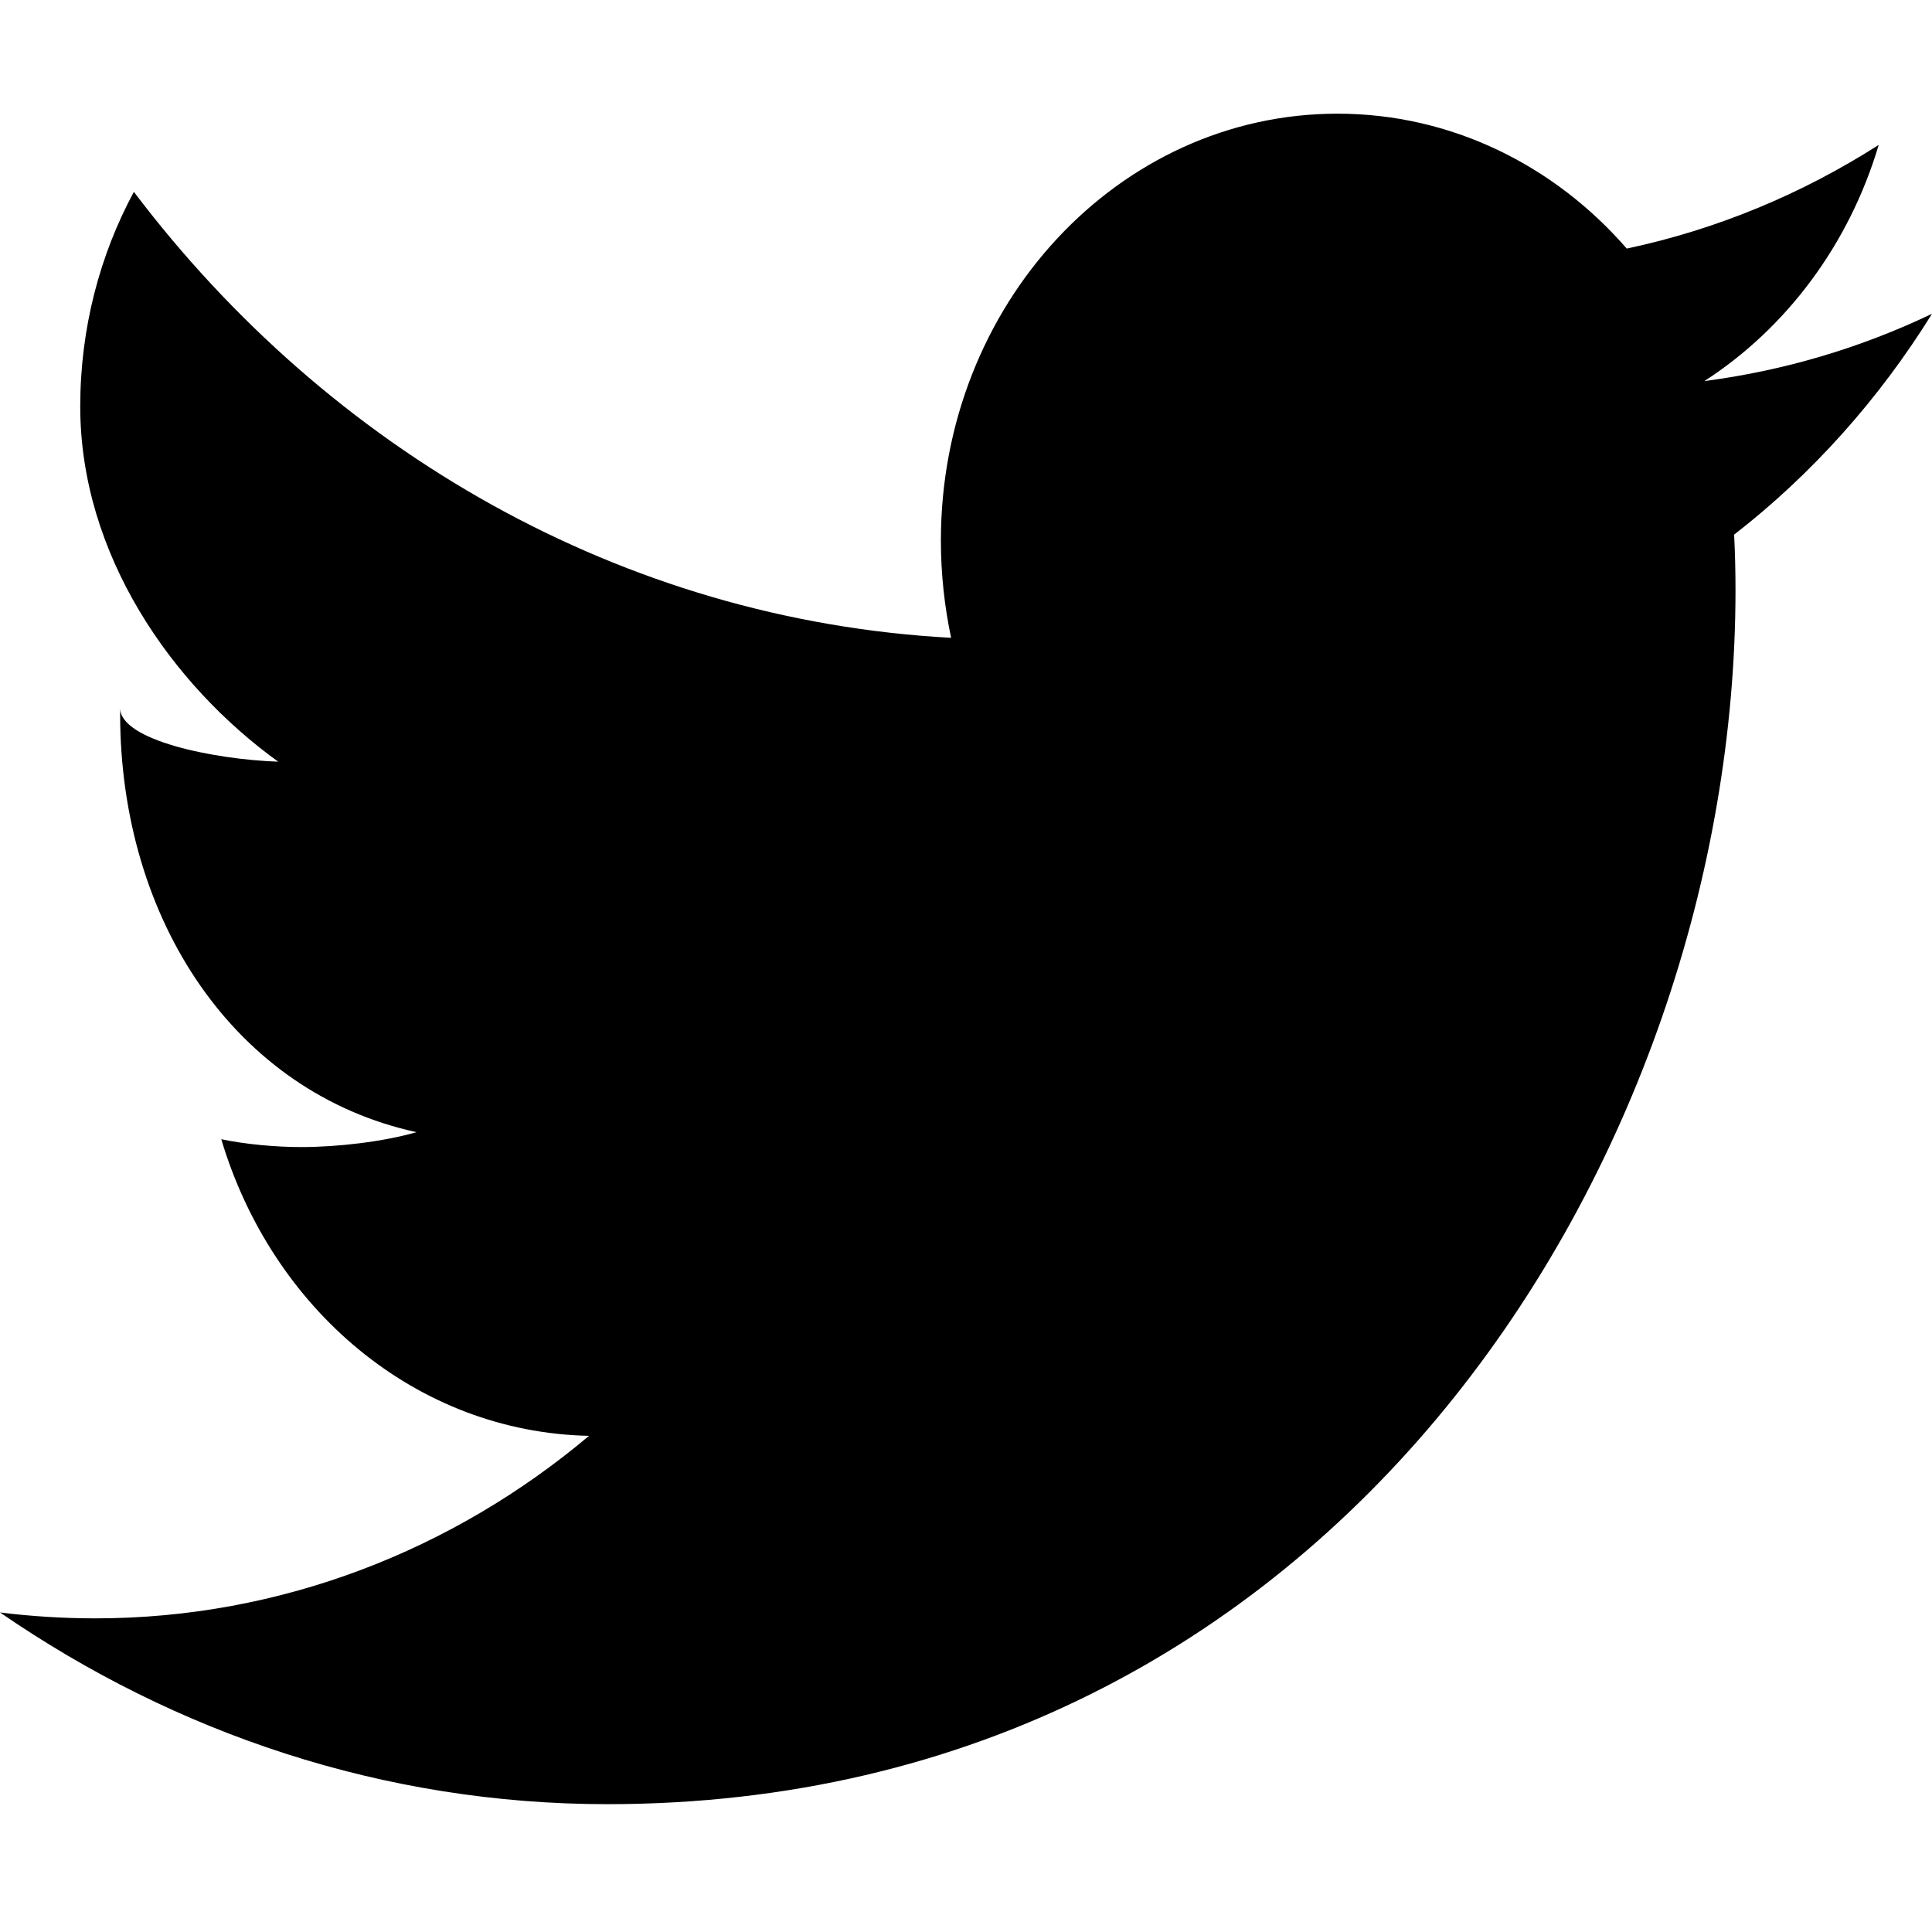
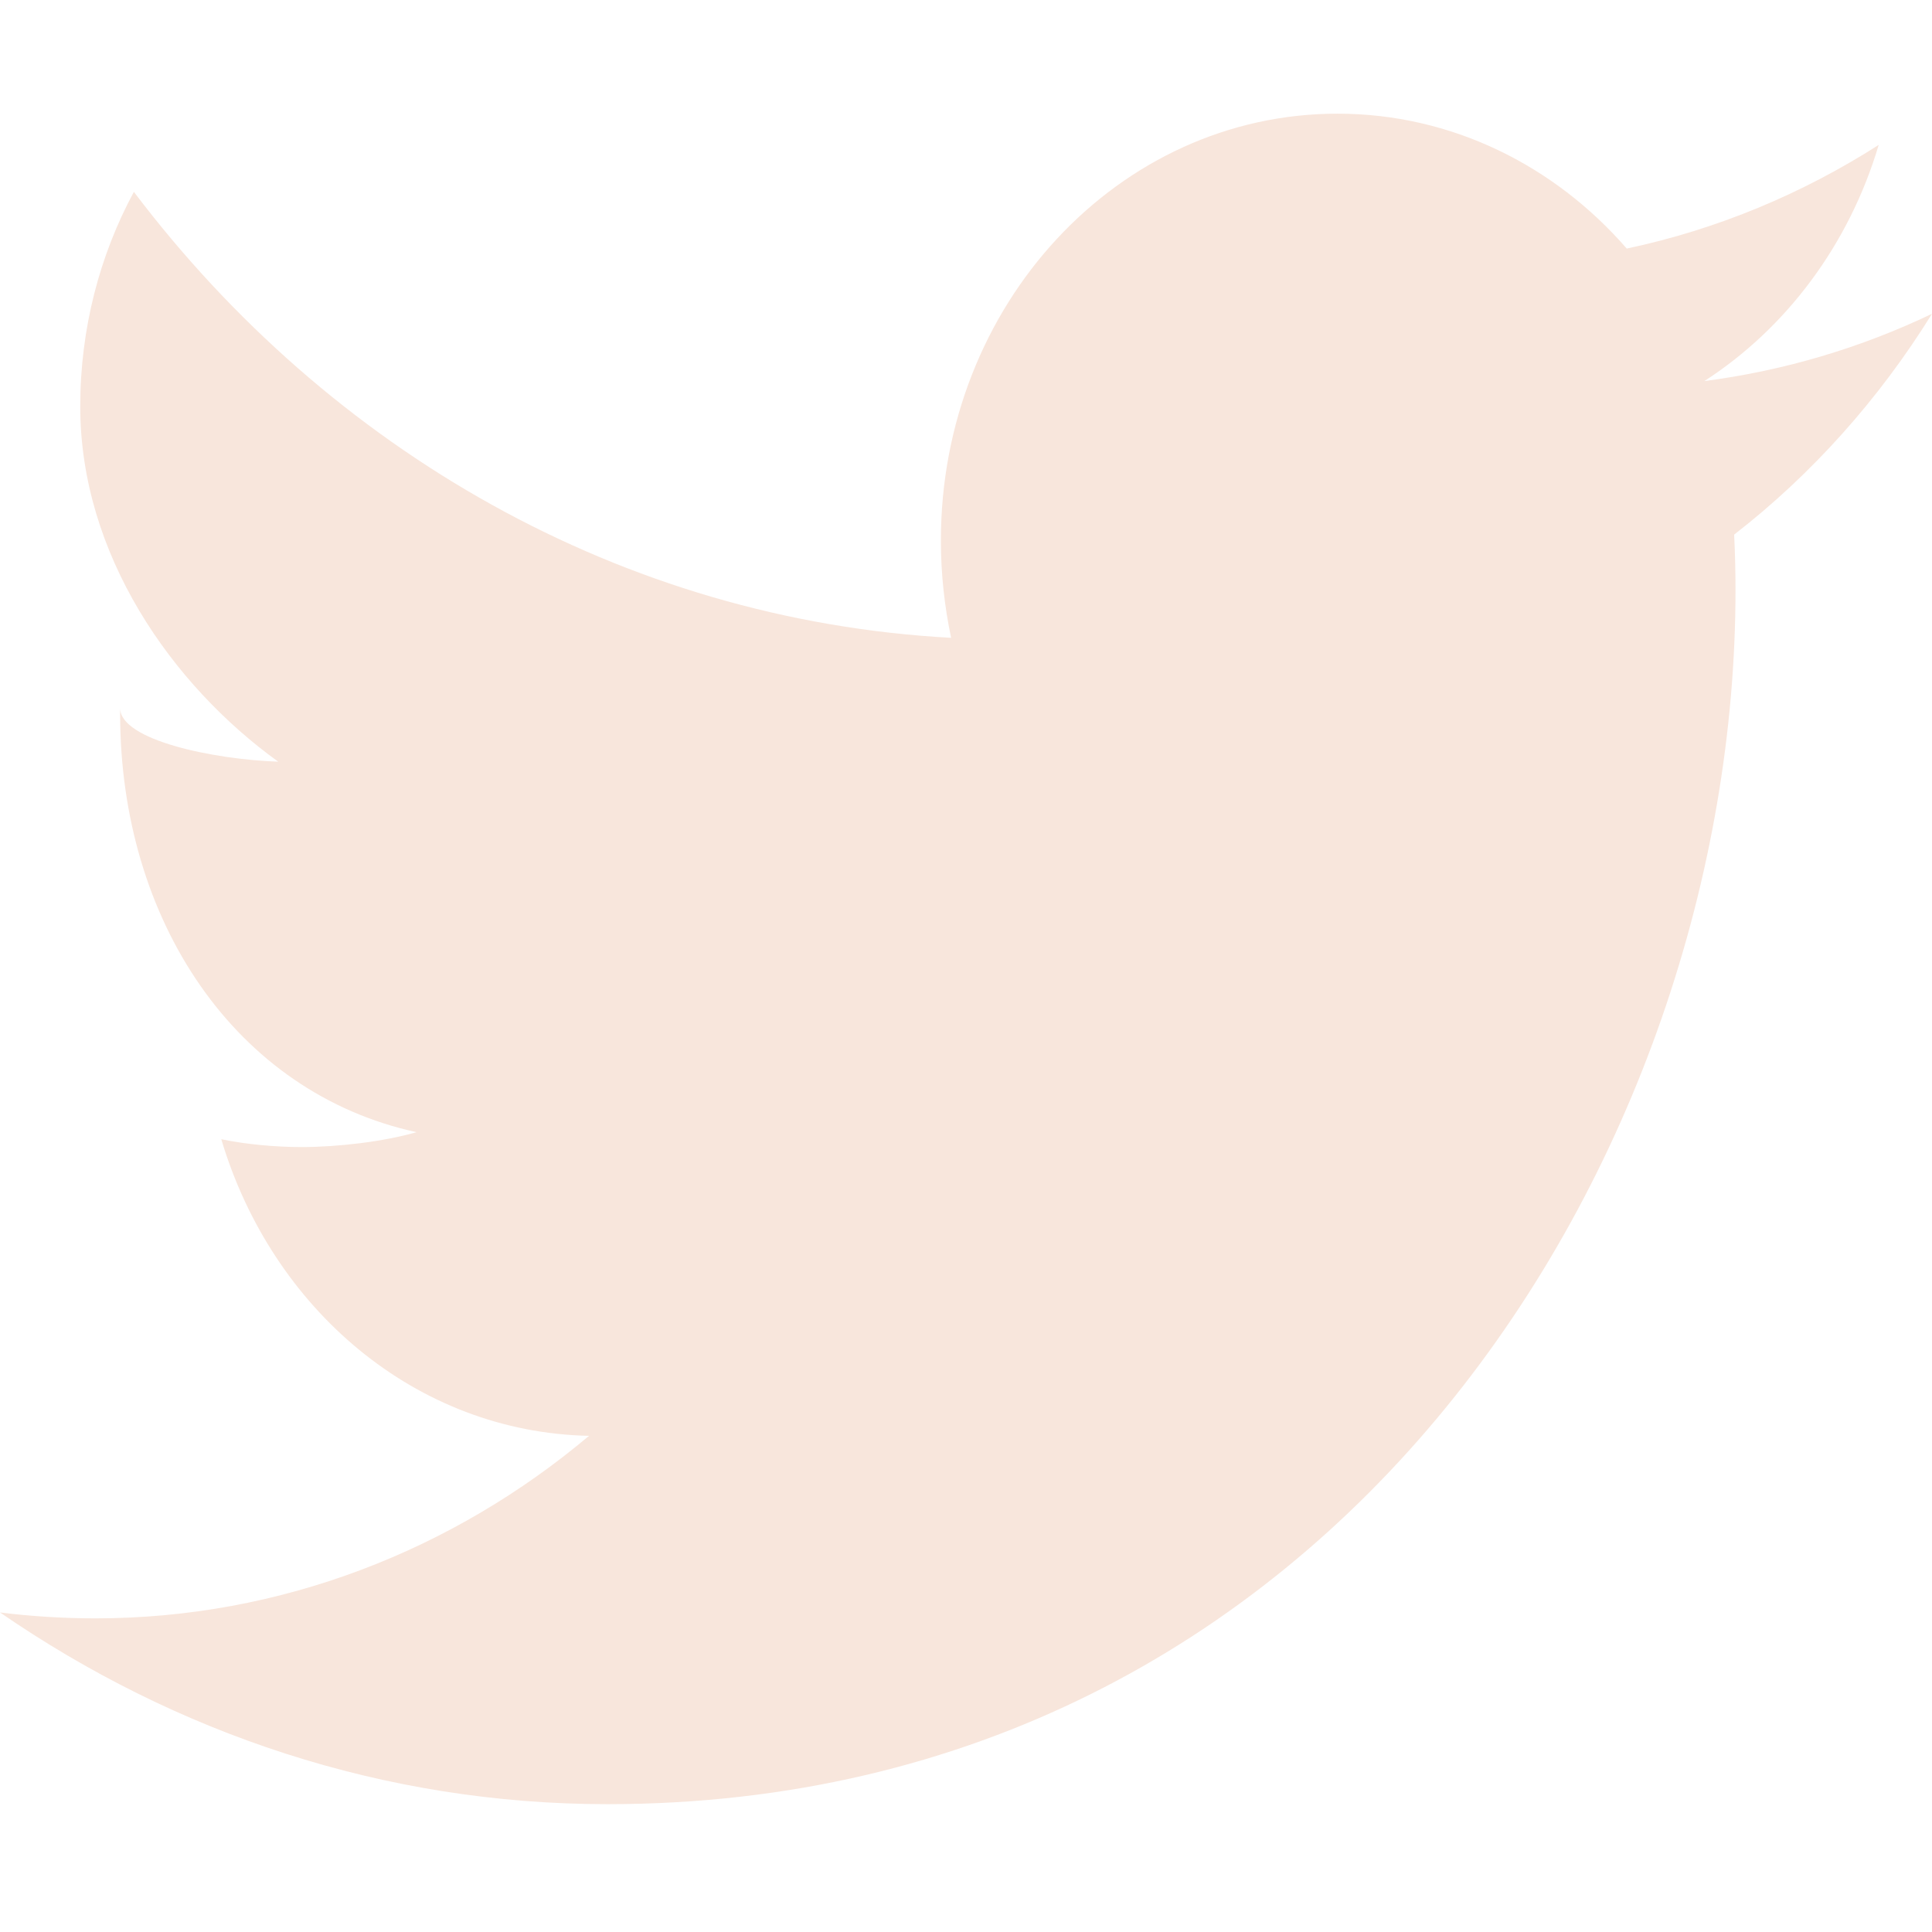
- <svg xmlns="http://www.w3.org/2000/svg" fill="#000000" width="800px" height="800px" viewBox="0 0 1920 1920">
+ <svg xmlns="http://www.w3.org/2000/svg" fill="#f8e6dc" width="800px" height="800px" viewBox="0 0 1920 1920">
  <path d="M1920 311.856c-70.701 33.769-146.598 56.47-226.221 66.86 81.317-52.517 143.774-135.529 173.252-234.691-76.236 48.678-160.716 84.028-250.391 103.002-71.718-82.56-174.268-134.06-287.435-134.06-217.75 0-394.165 189.966-394.165 424.206 0 33.318 3.614 65.619 10.165 96.678C617.9 616.119 327.304 447.385 133.045 190.67c-33.77 62.57-53.309 135.53-53.309 213.233 0 147.162 91.031 276.818 196.744 353.054-64.602-2.26-157.101-21.46-157.101-53.309v5.648c0 205.327 114.41 376.658 294.55 415.849-32.978 9.487-78.38 14.795-114.409 14.795-25.412 0-55.454-2.71-79.624-7.793 50.26 168.509 193.13 291.163 365.478 294.777-134.852 113.506-306.07 181.383-490.616 181.383-31.85 0-64.038-2.033-94.758-5.873 174.494 120.17 381.176 190.532 603.67 190.532 724.97 0 1121.055-646.136 1121.055-1206.55 0-18.41-.452-36.932-1.356-55.116 77.026-59.746 143.887-134.4 196.631-219.444" fill-rule="evenodd" />
</svg>
